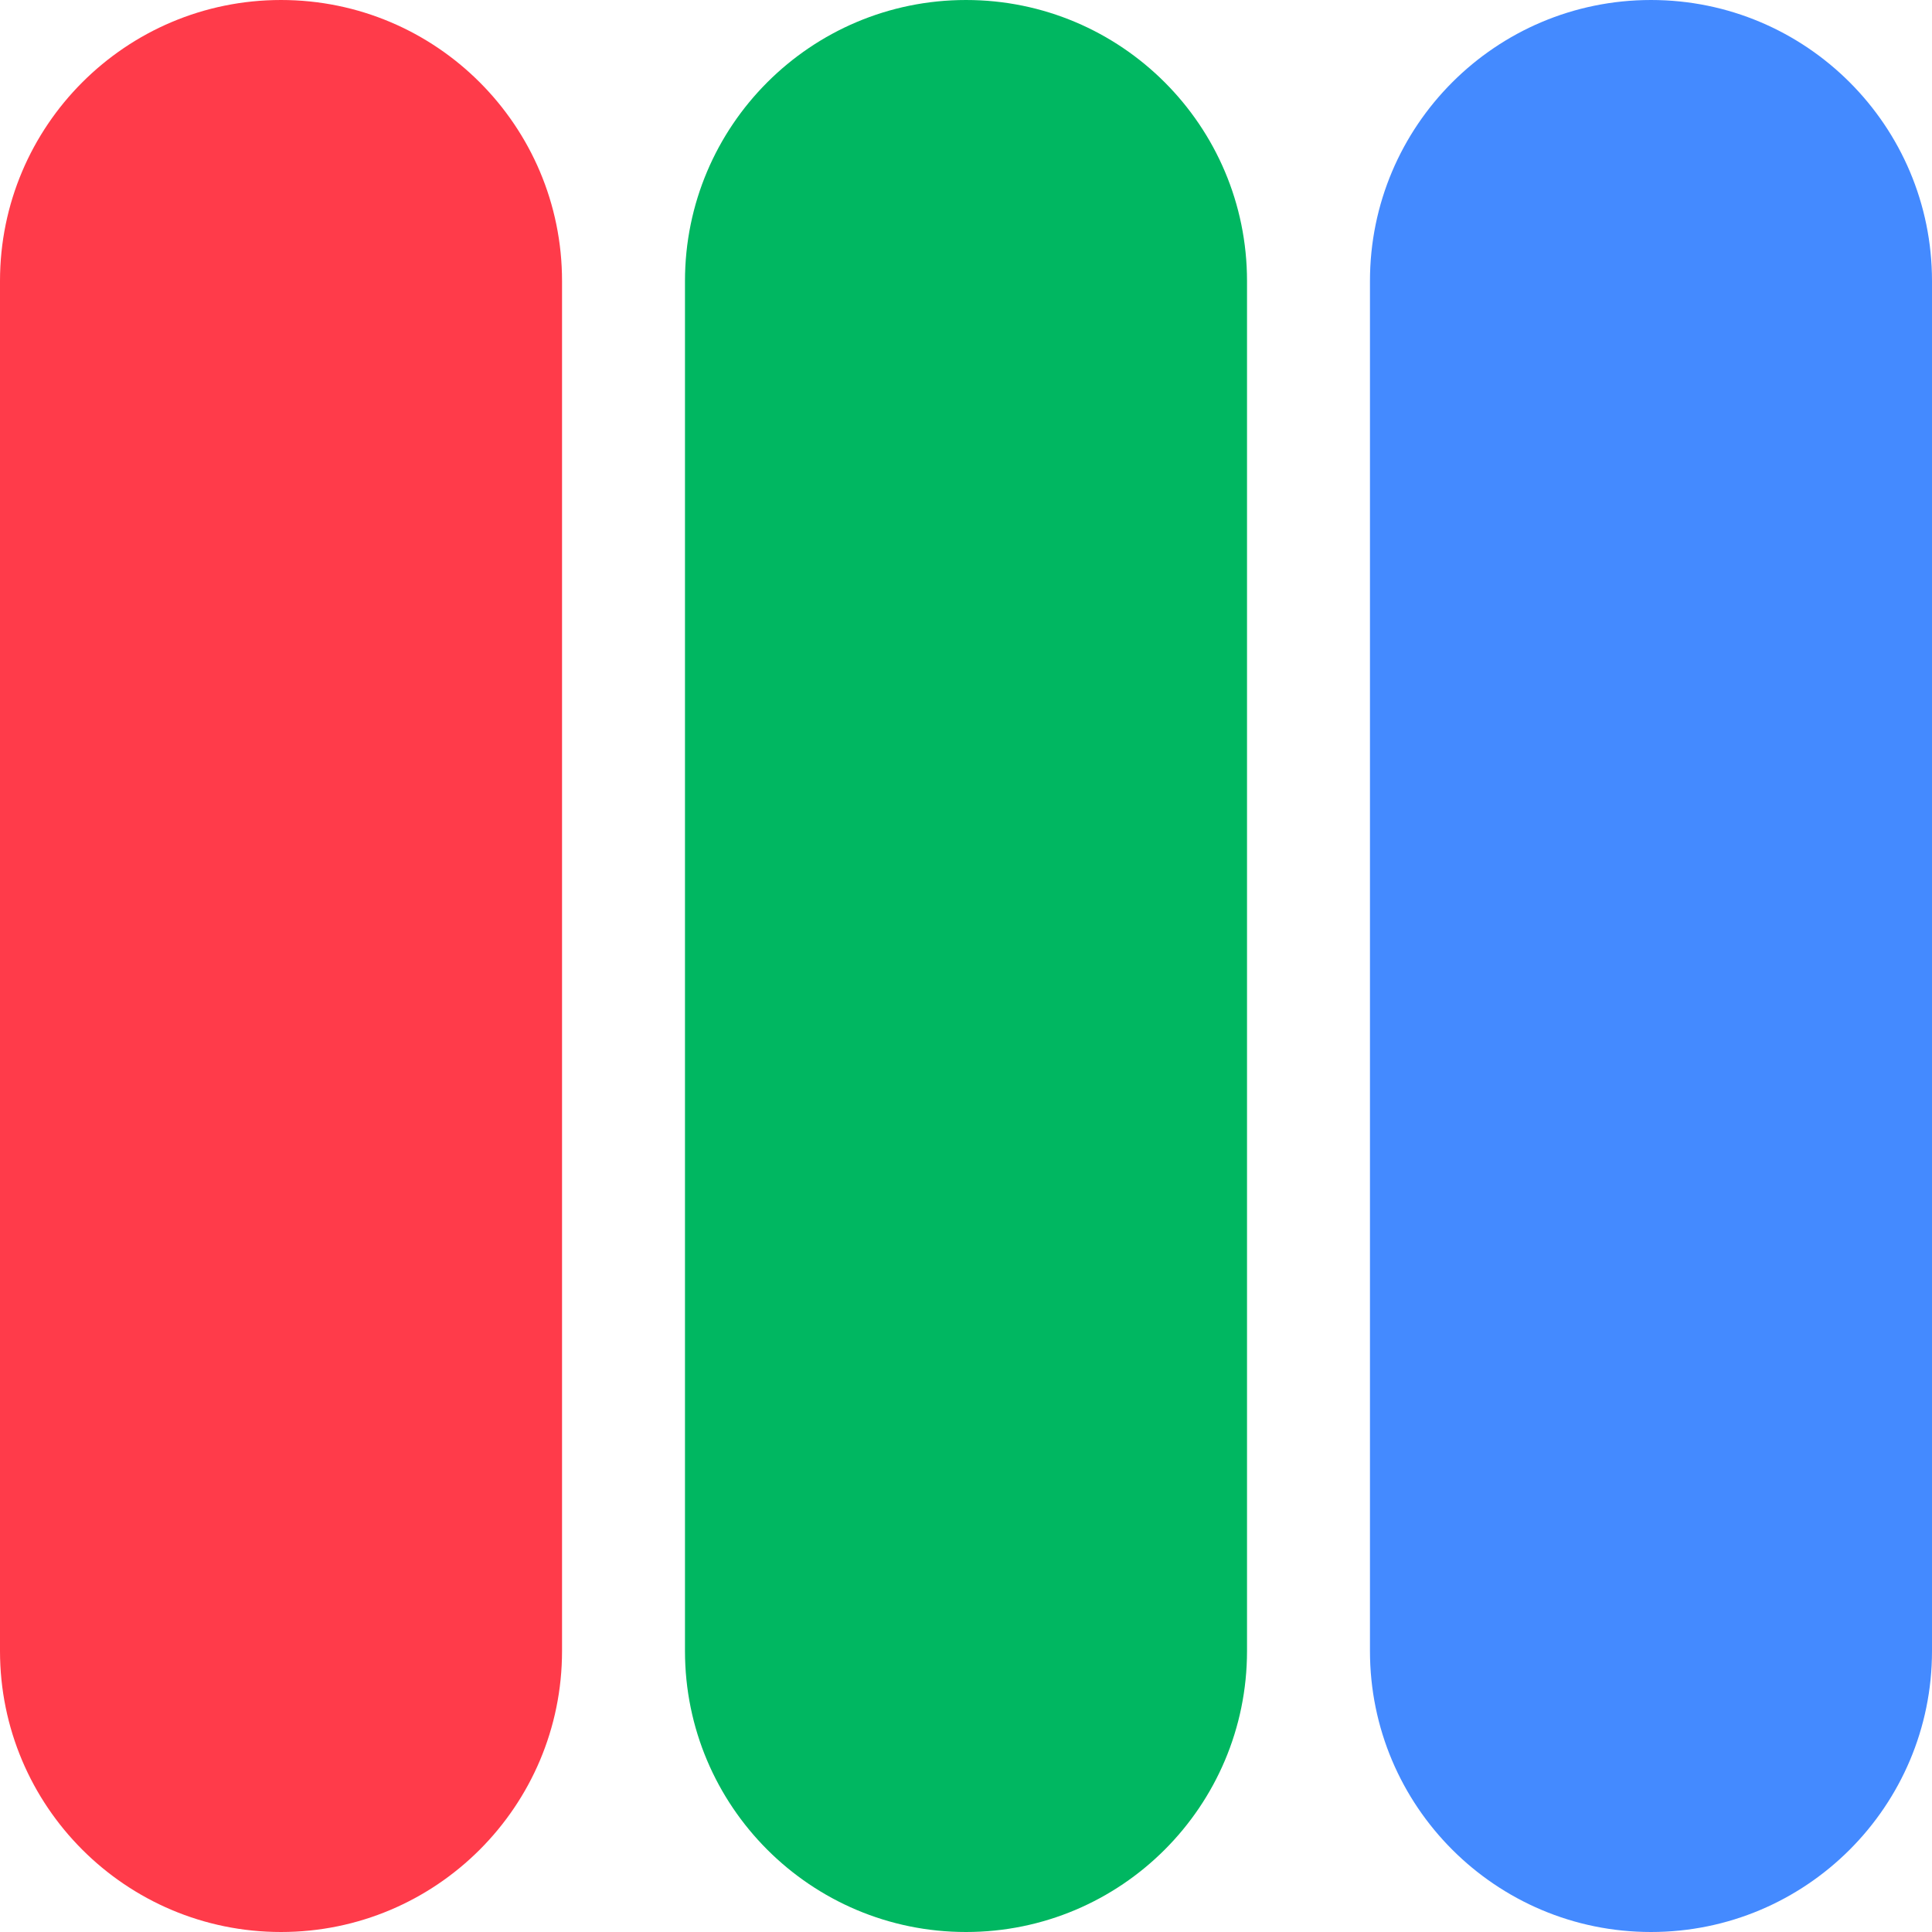
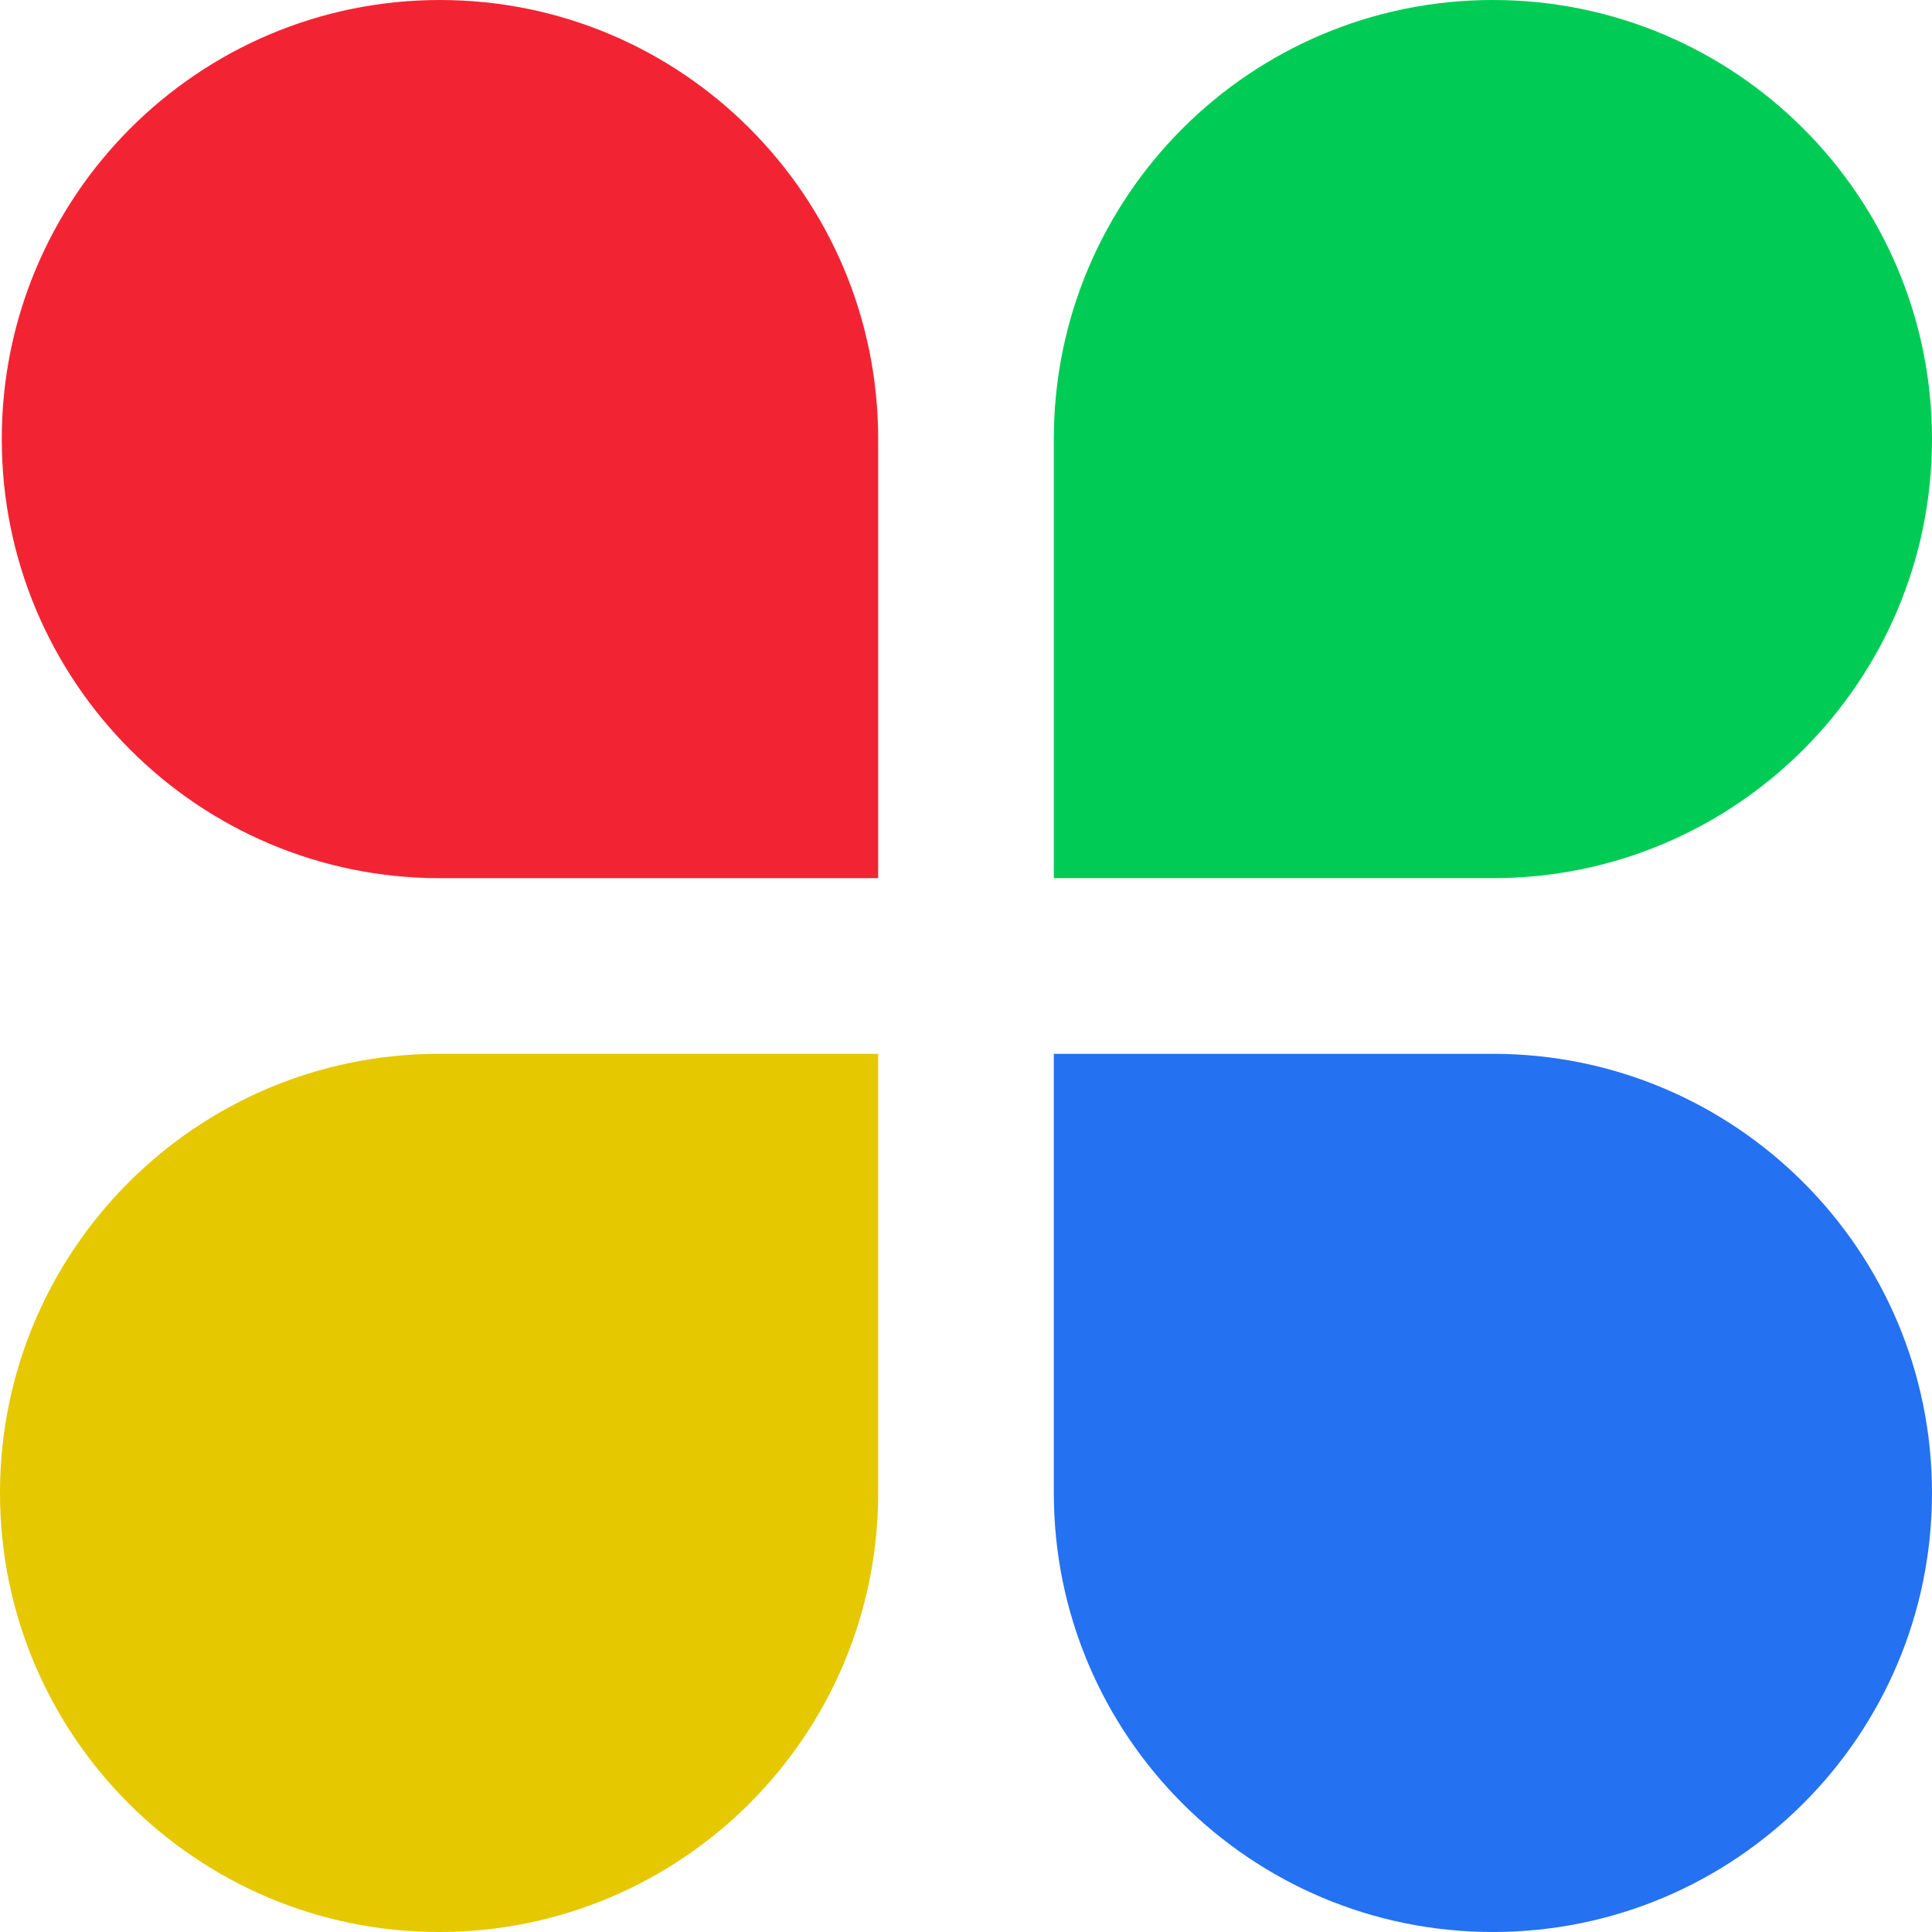
<svg xmlns="http://www.w3.org/2000/svg" width="1100" height="1100" viewBox="0 0 1100 1100" fill="none">
-   <rect x="0" y="0" width="320" height="1100" rx="160" fill="#FF3B4A" />
-   <rect x="390" y="0" width="320" height="1100" rx="160" fill="#00B761" />
-   <rect x="780" y="0" width="320" height="1100" rx="160" fill="#448AFF" />
+   <path d="M250.5 0C388.295 0 500 111.929 500 250V500H250.5C112.705 500 1 388.071 1 250C1 111.929 112.705 0 250.5 0Z" fill="#F22434" />
+   <path d="M500 850C500 988.071 388.071 1100 250 1100C111.929 1100 -1.60836e-06 988.071 0 850C1.81059e-05 711.929 111.929 600 250 600H500V850Z" fill="#E5C800" />
+   <path d="M850 0C988.071 6.03528e-06 1100 111.929 1100 250C1100 388.071 988.071 500 850 500H600V250C600 111.929 711.929 2.21346e-06 850 0Z" fill="#00CC55" />
+   <path d="M850 600C988.071 600 1100 711.929 1100 850C1100 988.071 988.071 1100 850 1100C711.929 1100 600 988.071 600 850V600H850Z" fill="#2471F2" />
</svg>
